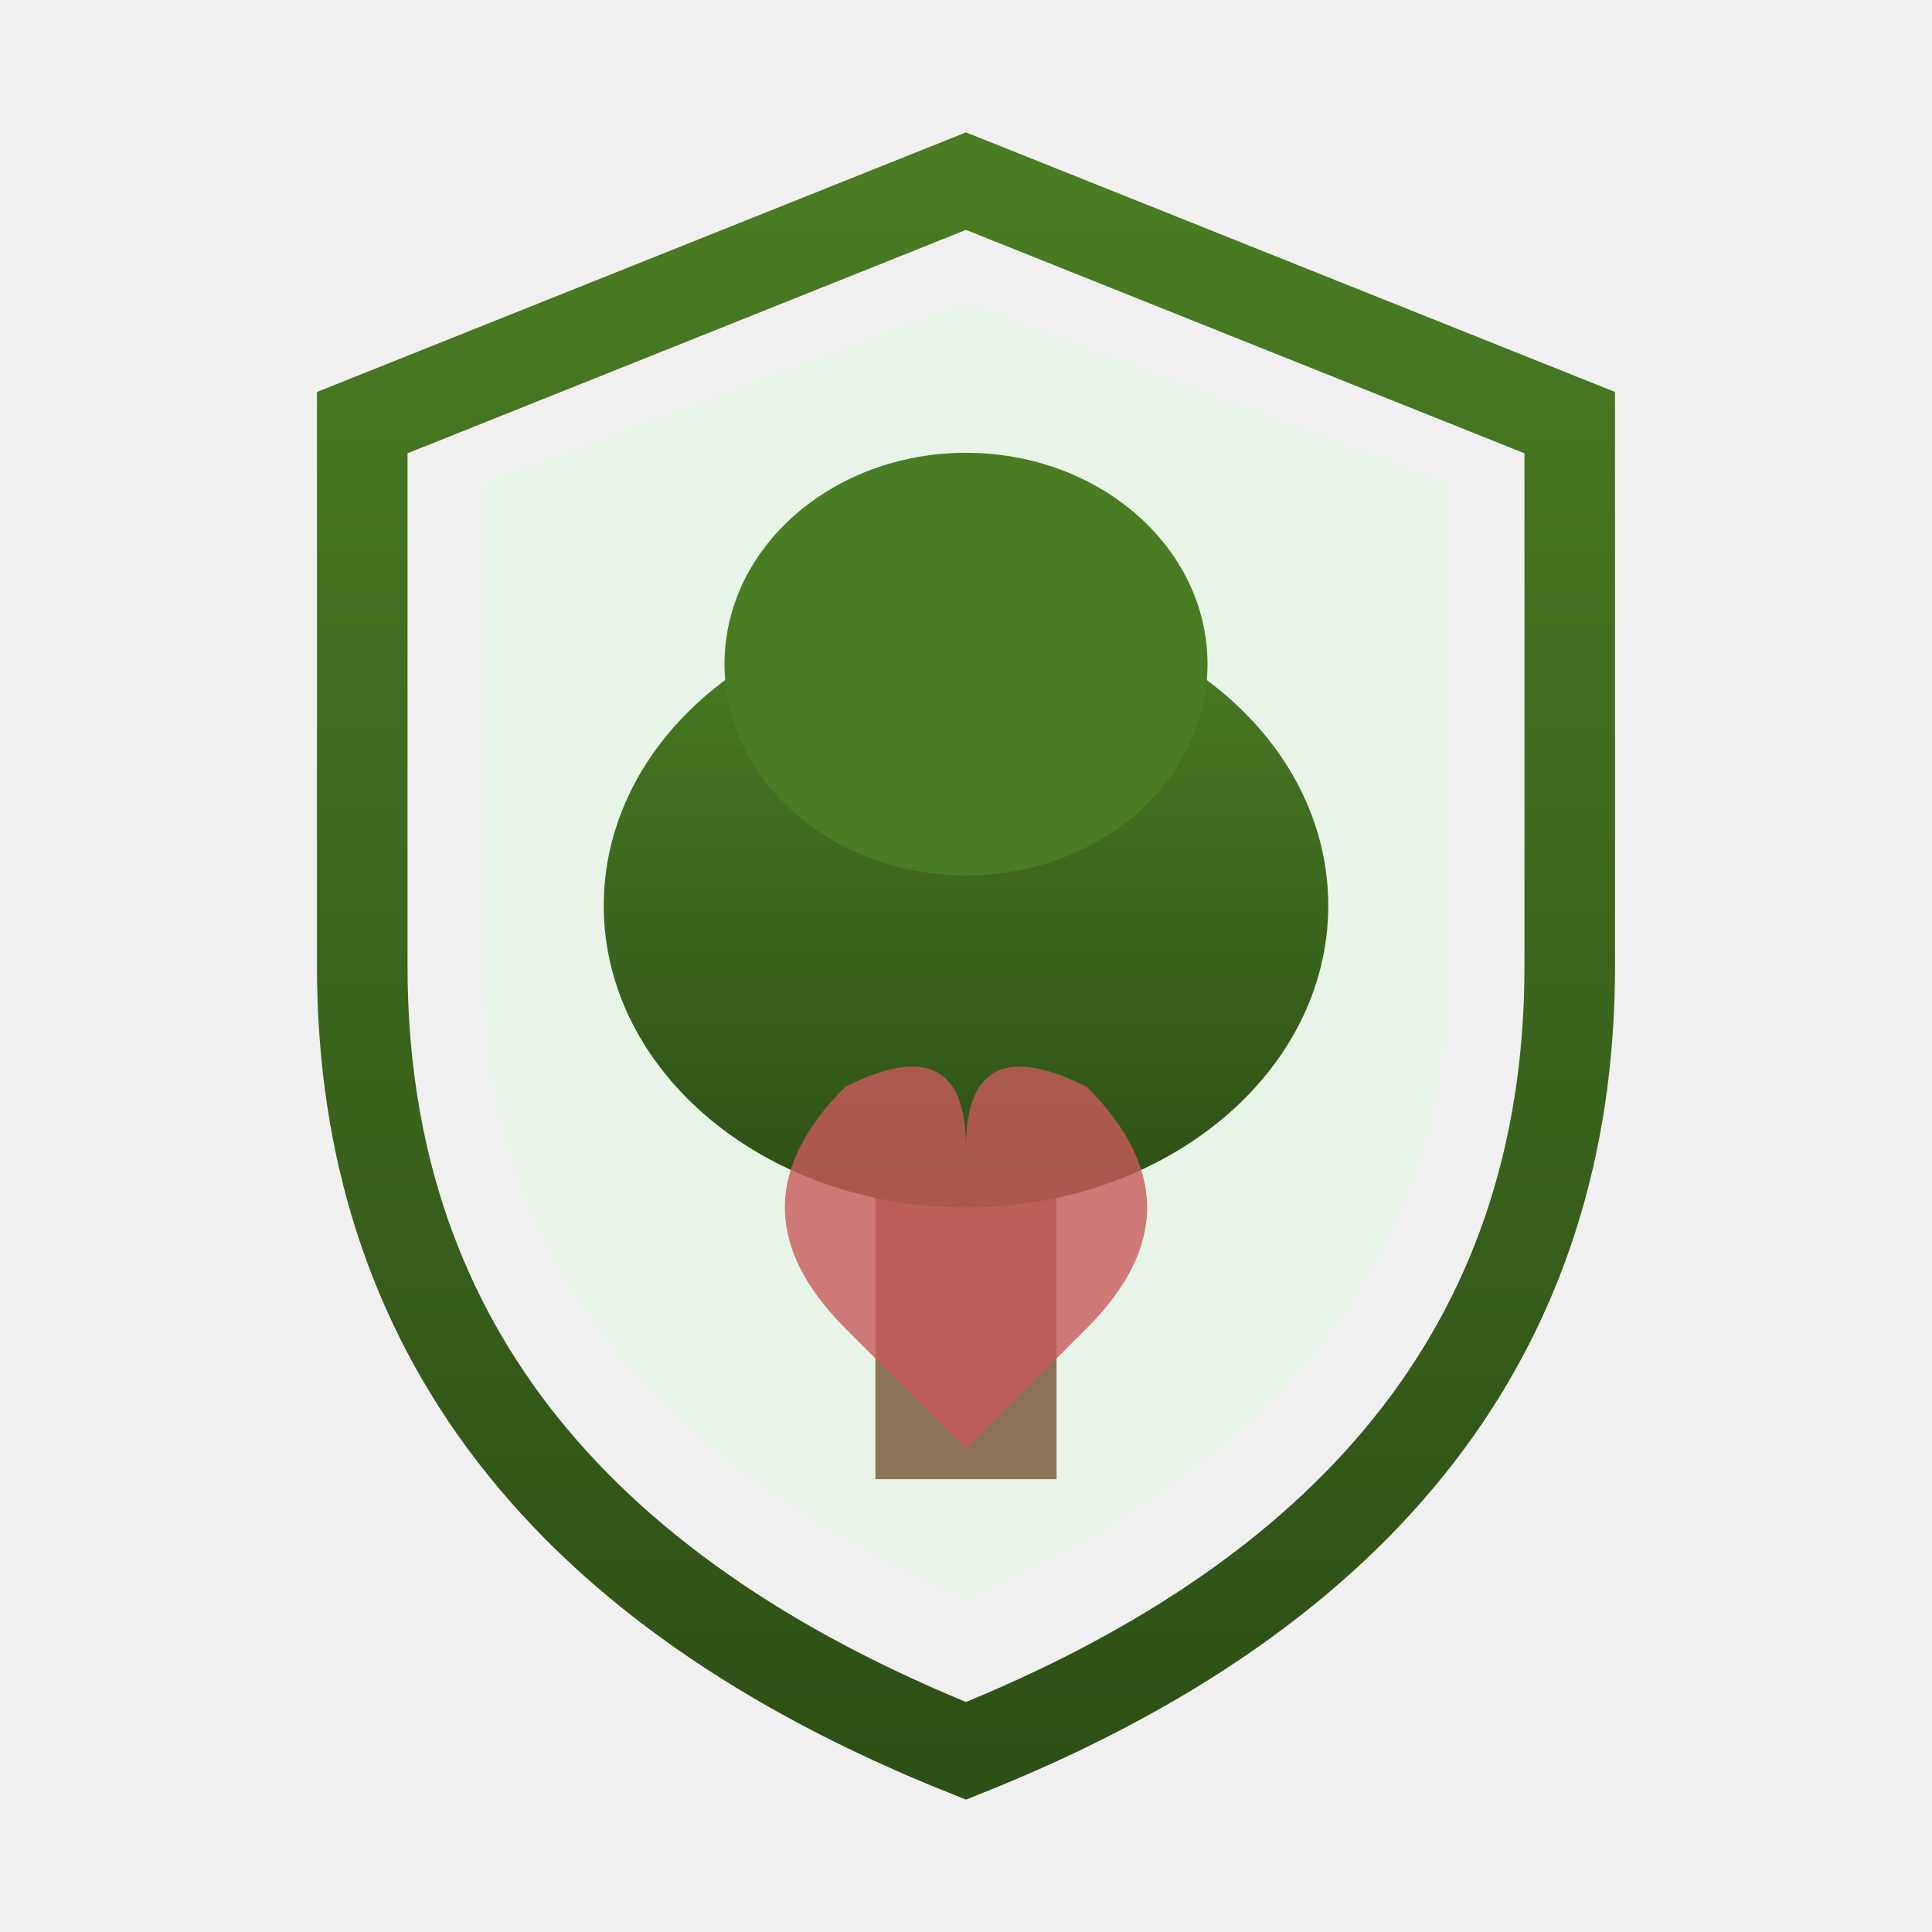
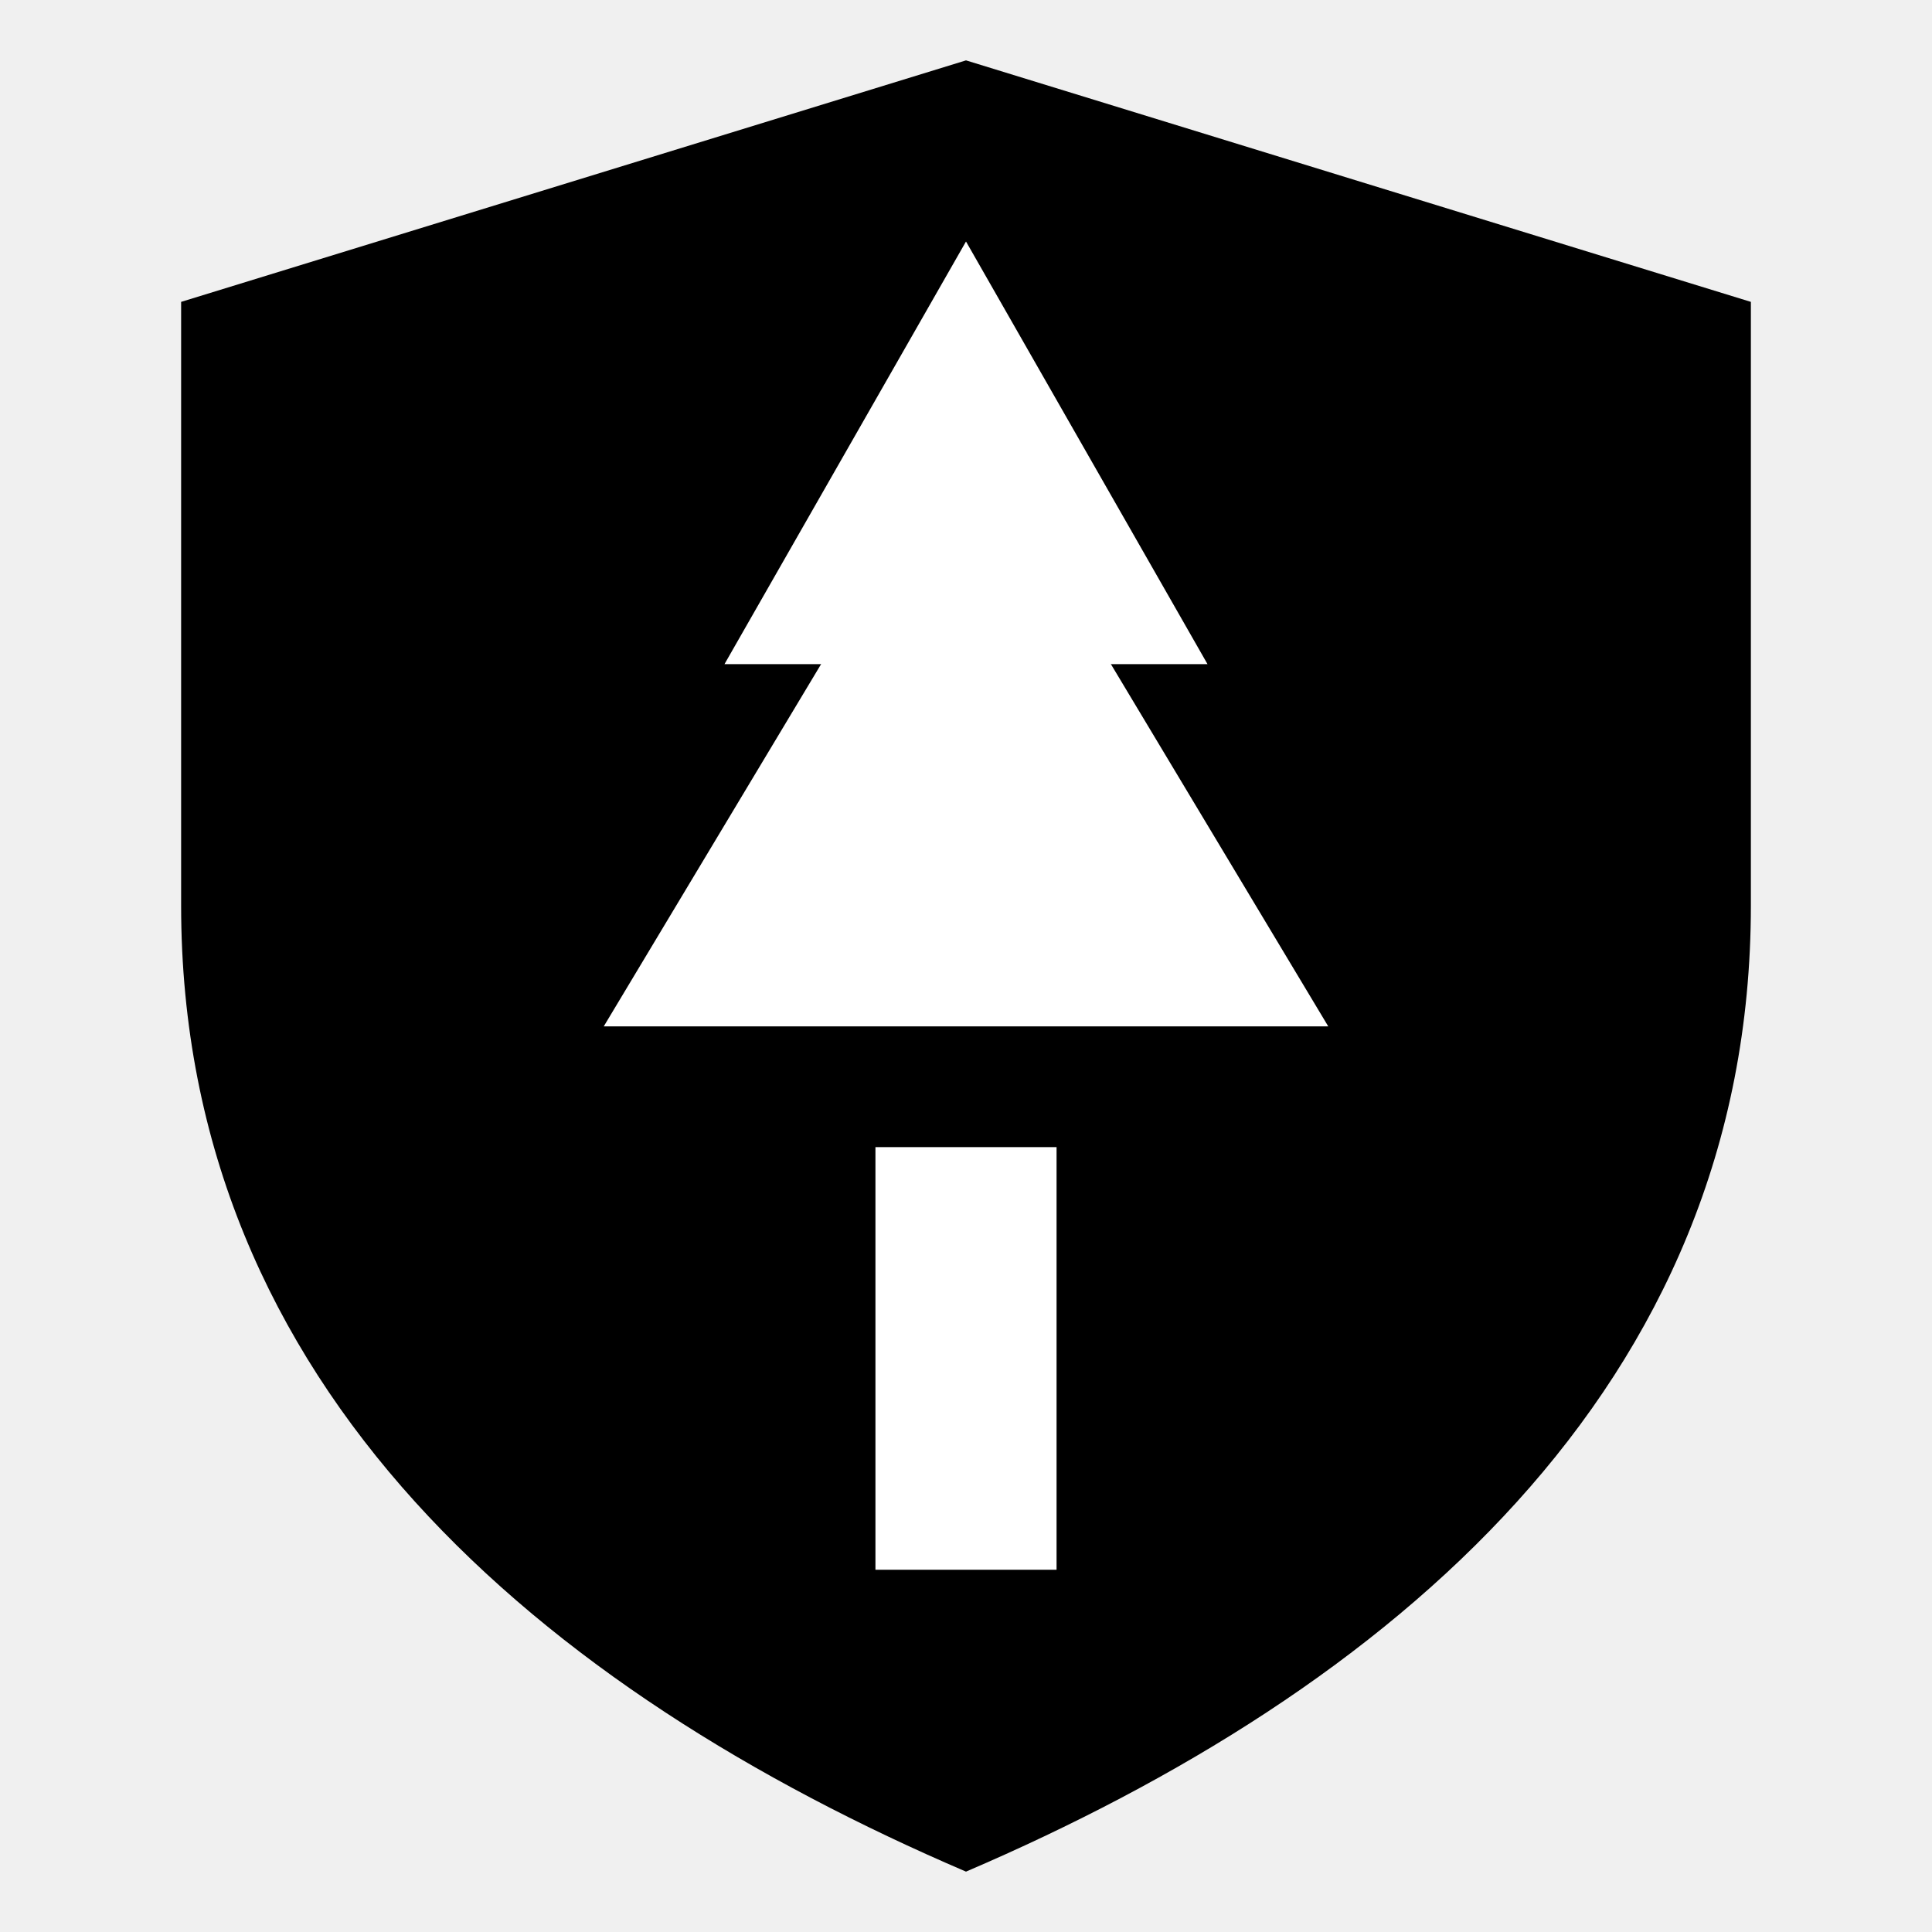
<svg xmlns="http://www.w3.org/2000/svg" viewBox="0 0 64 64" width="64" height="64">
-   <defs>
-     <linearGradient id="preserveGreen" x1="0%" y1="0%" x2="0%" y2="100%">
-       <stop offset="0%" style="stop-color:#4a7c23;stop-opacity:1" />
-       <stop offset="100%" style="stop-color:#2d5016;stop-opacity:1" />
-     </linearGradient>
-   </defs>
-   <path d="M32 6 L52 14 L52 32 Q52 50 32 58 Q12 50 12 32 L12 14 Z" fill="none" stroke="url(#preserveGreen)" stroke-width="3" />
-   <path d="M32 10 L48 16 L48 32 Q48 46 32 53 Q16 46 16 32 L16 16 Z" fill="#e8f4e8" />
-   <rect x="29" y="35" width="6" height="14" fill="#8b7355" />
-   <ellipse cx="32" cy="30" rx="12" ry="10" fill="url(#preserveGreen)" />
-   <ellipse cx="32" cy="22" rx="8" ry="7" fill="#4a7c23" />
-   <path d="M32 48 L28 44 Q24 40 28 36 Q32 34 32 38 Q32 34 36 36 Q40 40 36 44 Z" fill="#c95a5a" opacity="0.8" />
+   <path d="M32 2 L58 10 L58 30 C58 46 46 56 32 62 C18 56 6 46 6 30 L6 10 Z" fill="currentColor" />
+   <rect x="29" y="38" width="6" height="14" fill="white" />
+   <path d="M32 14 L44 34 L20 34 Z" fill="white" />
+   <path d="M32 8 L40 22 L24 22 Z" fill="white" />
</svg>
